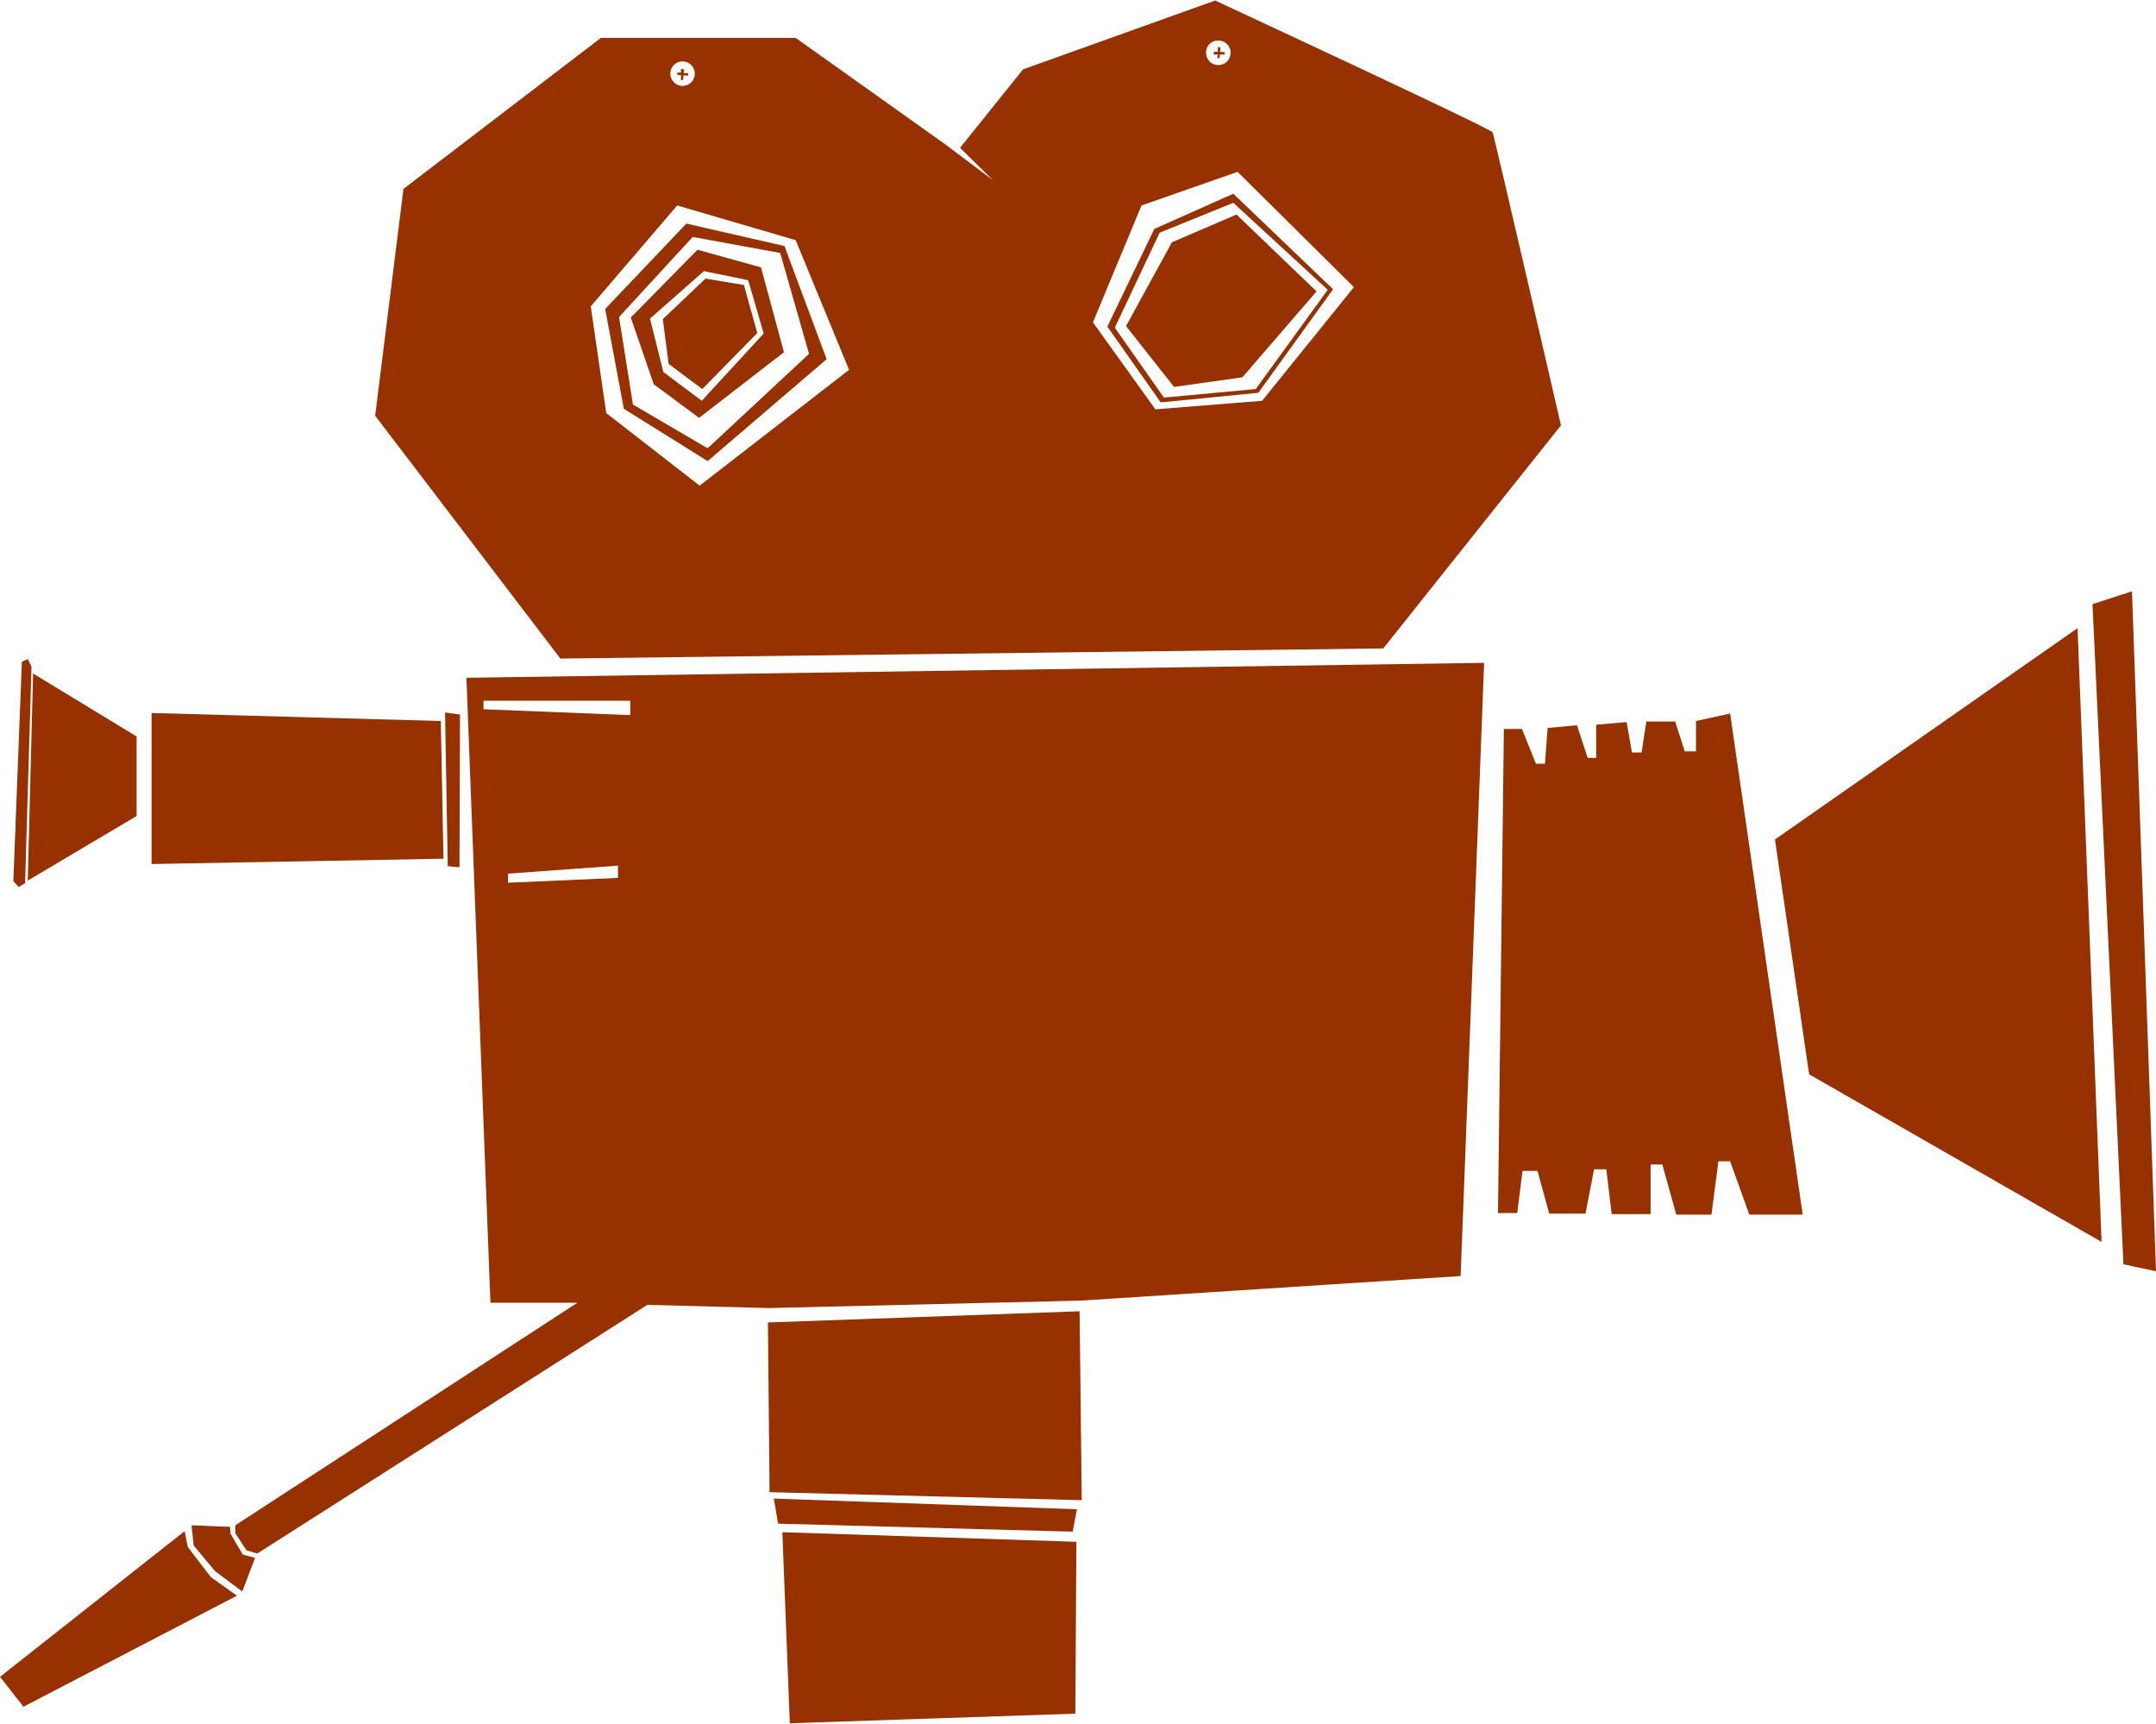
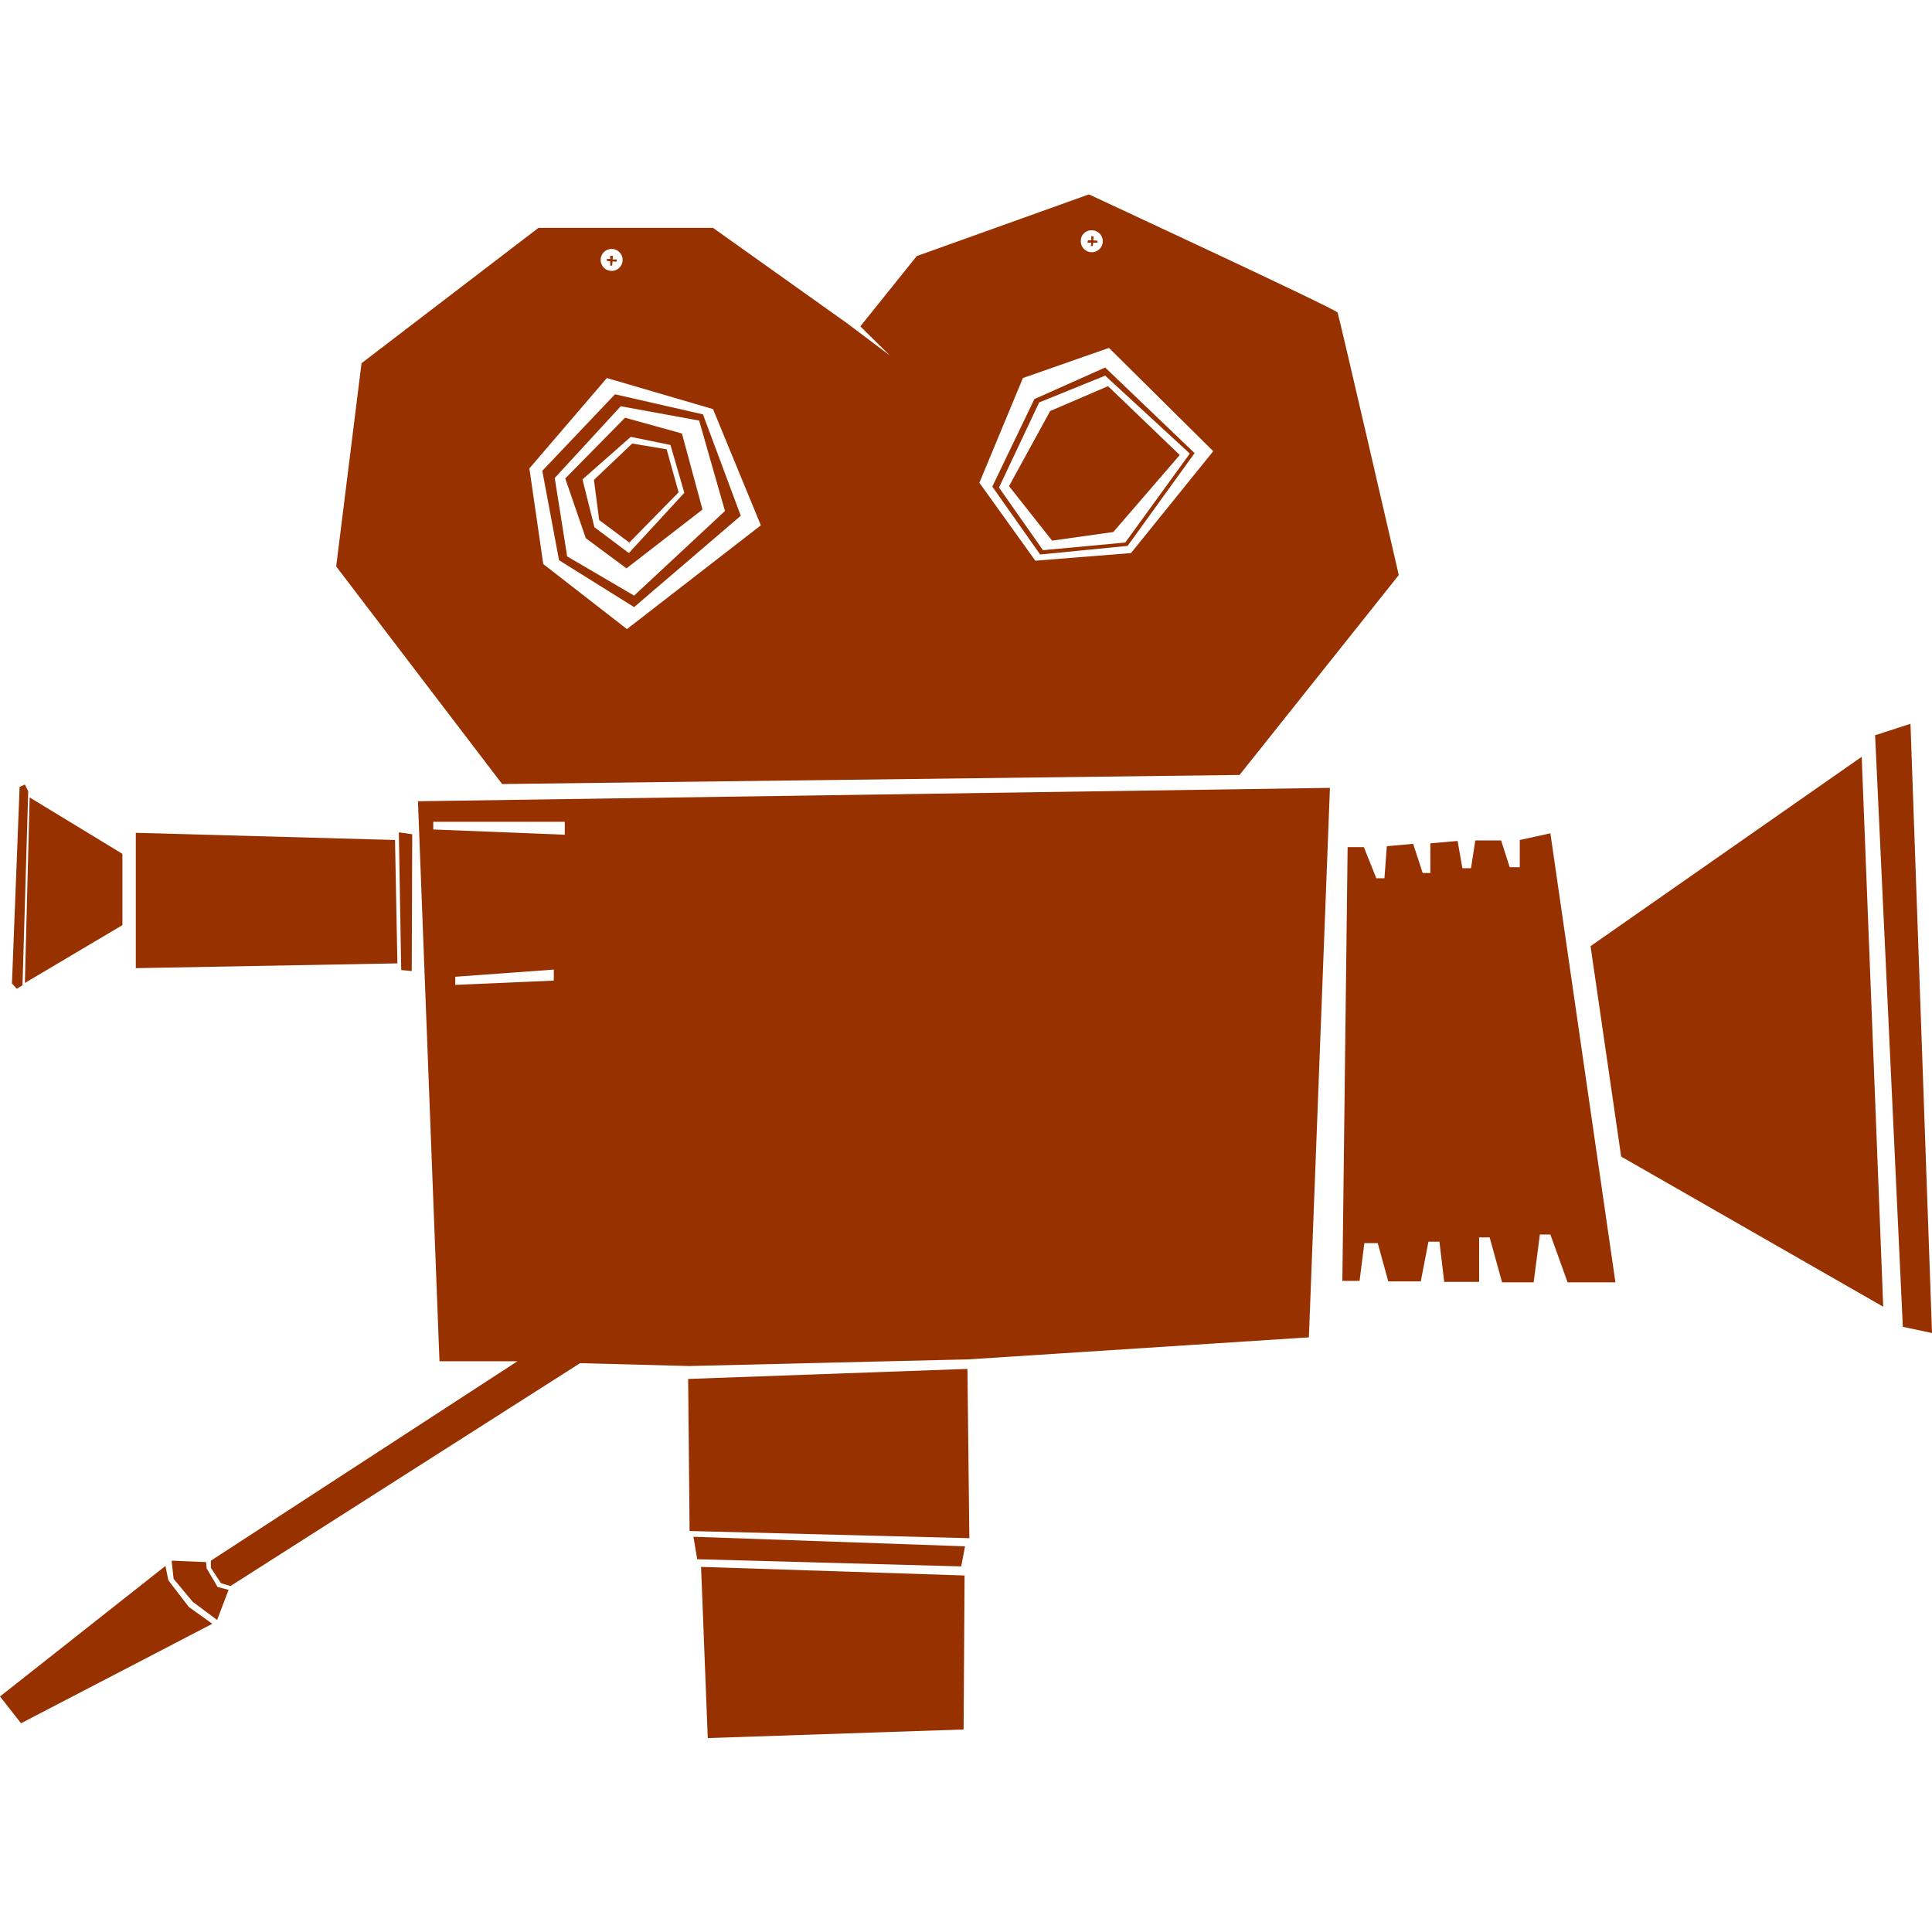
- <svg xmlns="http://www.w3.org/2000/svg" id="Layer_9" data-name="Layer 9" viewBox="0 0 40.4 32.29">
+ <svg xmlns="http://www.w3.org/2000/svg" id="Layer_9" data-name="Layer 9" width="500" height="500" viewBox="0 0 40.4 32.29">
  <path d="M413.84,289.32l1.59-1.23L415,286.5l-1.19-.33-1.25,1.27.43,1.25Zm.09-2.75.83.17.29,1,0,0L413.89,289l-.72-.54-.25-1Z" transform="translate(-400.74 -281.49)" style="fill:#973100" />
  <path d="M414,290.13l2.23-1.91-.79-2.12-1.84-.42-1.52,1.6,0,0,.35,1.87Zm-.28-4.2,1.64.3.54,1.89L414,289.89l-1.4-.82-.26-1.64Z" transform="translate(-400.74 -281.49)" style="fill:#973100" />
  <polygon points="12.76 1.5 12.8 1.5 12.81 1.41 12.89 1.42 12.9 1.37 12.81 1.37 12.82 1.3 12.76 1.29 12.76 1.36 12.69 1.36 12.69 1.4 12.76 1.41 12.76 1.5" style="fill:#973100" />
  <path d="M424.32,288.85l1.4-1.94,0,0-1.87-1.79-1.48.66-.88,1.83v0l1,1.42Zm-1.85-3,1.38-.56,1.77,1.63-1.35,1.86-1.72.16-.92-1.31Z" transform="translate(-400.74 -281.49)" style="fill:#973100" />
  <polygon points="13.16 7.29 14.19 6.24 13.94 5.34 13.22 5.22 12.42 5.98 12.53 6.82 13.16 7.29" style="fill:#973100" />
  <polygon points="22.81 1.09 22.85 1.09 22.86 1.02 22.95 1.02 22.95 0.98 22.86 0.97 22.87 0.89 22.82 0.88 22.82 0.97 22.75 0.97 22.74 1.02 22.82 1.02 22.81 1.09" style="fill:#973100" />
  <polygon points="23.28 7.07 24.67 5.46 23.17 4.02 21.96 4.54 21.1 6.11 22 7.25 23.28 7.07" style="fill:#973100" />
  <polygon points="14.39 24.78 14.42 27.96 20.27 28.11 20.23 24.57 14.39 24.78" style="fill:#973100" />
  <polygon points="14.58 28.55 20.1 28.7 20.18 28.28 14.5 28.08 14.58 28.55" style="fill:#973100" />
  <path d="M421,305.86l7.11-.46.44-11.49-19.07.28.45,11.71,1.63,0-6.41,4.17v.15l.21.32.2.06h0l7.31-4.66,2.28.06ZM409.8,294.78v-.16h2.75l0,.27Zm.46,3.25v-.17l2.06-.15,0,.23Z" transform="translate(-400.74 -281.49)" style="fill:#973100" />
  <polygon points="14.8 32.29 20.15 32.11 20.17 28.89 14.66 28.71 14.8 32.29" style="fill:#973100" />
  <polygon points="39.95 11.08 39.21 11.32 39.79 23.69 40.4 23.82 39.95 11.08" style="fill:#973100" />
  <path d="M432.52,295l0,.57-.21,0-.18-.56-.54,0-.09.58-.18,0-.1-.57-.57.05v.62l-.16,0-.2-.61-.55.05-.05.67-.17,0-.26-.65-.34,0c0,.08-.11,9.07-.11,9.07h.36l.1-.79.28,0,.22.8h.68l.16-.83.23,0,.1.84h.73l0-.93.22,0,.26.94h.66l.13-1,.22,0,.36,1h1l-1.36-9.39Z" transform="translate(-400.74 -281.49)" style="fill:#973100" />
  <path d="M434,297.22l.64,4.4,5.48,3.14-.45-11.5Z" transform="translate(-400.74 -281.49)" style="fill:#973100" />
  <polygon points="4.32 28.74 4.31 28.61 3.6 28.58 3.59 28.59 3.63 28.96 4.03 29.44 4.54 29.82 4.78 29.19 4.55 29.13 4.32 28.74" style="fill:#973100" />
  <path d="M409.05,297.58S409,295,409,295l-5.42-.15,0,2.83Z" transform="translate(-400.74 -281.49)" style="fill:#973100" />
  <path d="M426.66,293.64l3.33-4.18s-1.25-5.42-1.28-5.49-5.2-2.47-5.2-2.47l-3.6,1.29-1.18,1.47.62.61-.89-.67-2.81-2H412l-3.7,2.83-.53,4.25,3.47,4.55Zm-3.1-11.39a.23.23,0,1,1-.22.23A.22.22,0,0,1,423.56,282.25Zm-1.43,3.09,1.8-.63,2.18,2.16L424.39,289l-2,.16-1.17-1.63Zm-8.6-2.7a.23.23,0,1,1-.23.23A.23.23,0,0,1,413.53,282.64Zm-.1,2.7,2.22.65,1,2.43-2.8,2.17-1.75-1.36-.29-2Z" transform="translate(-400.74 -281.49)" style="fill:#973100" />
  <path d="M403.3,296.78l0-1.49-1.94-1.18-.1,3.88Z" transform="translate(-400.74 -281.49)" style="fill:#973100" />
  <polygon points="8.61 16.25 8.62 13.39 8.34 13.35 8.39 16.23 8.61 16.25" style="fill:#973100" />
  <polygon points="0.47 16.55 0.59 12.49 0.52 12.35 0.41 12.4 0.25 16.51 0.35 16.62 0.47 16.55" style="fill:#973100" />
  <polygon points="3.52 28.99 3.46 28.69 0 31.42 0.44 31.98 4.44 29.9 3.95 29.55 3.52 28.99" style="fill:#973100" />
</svg>
